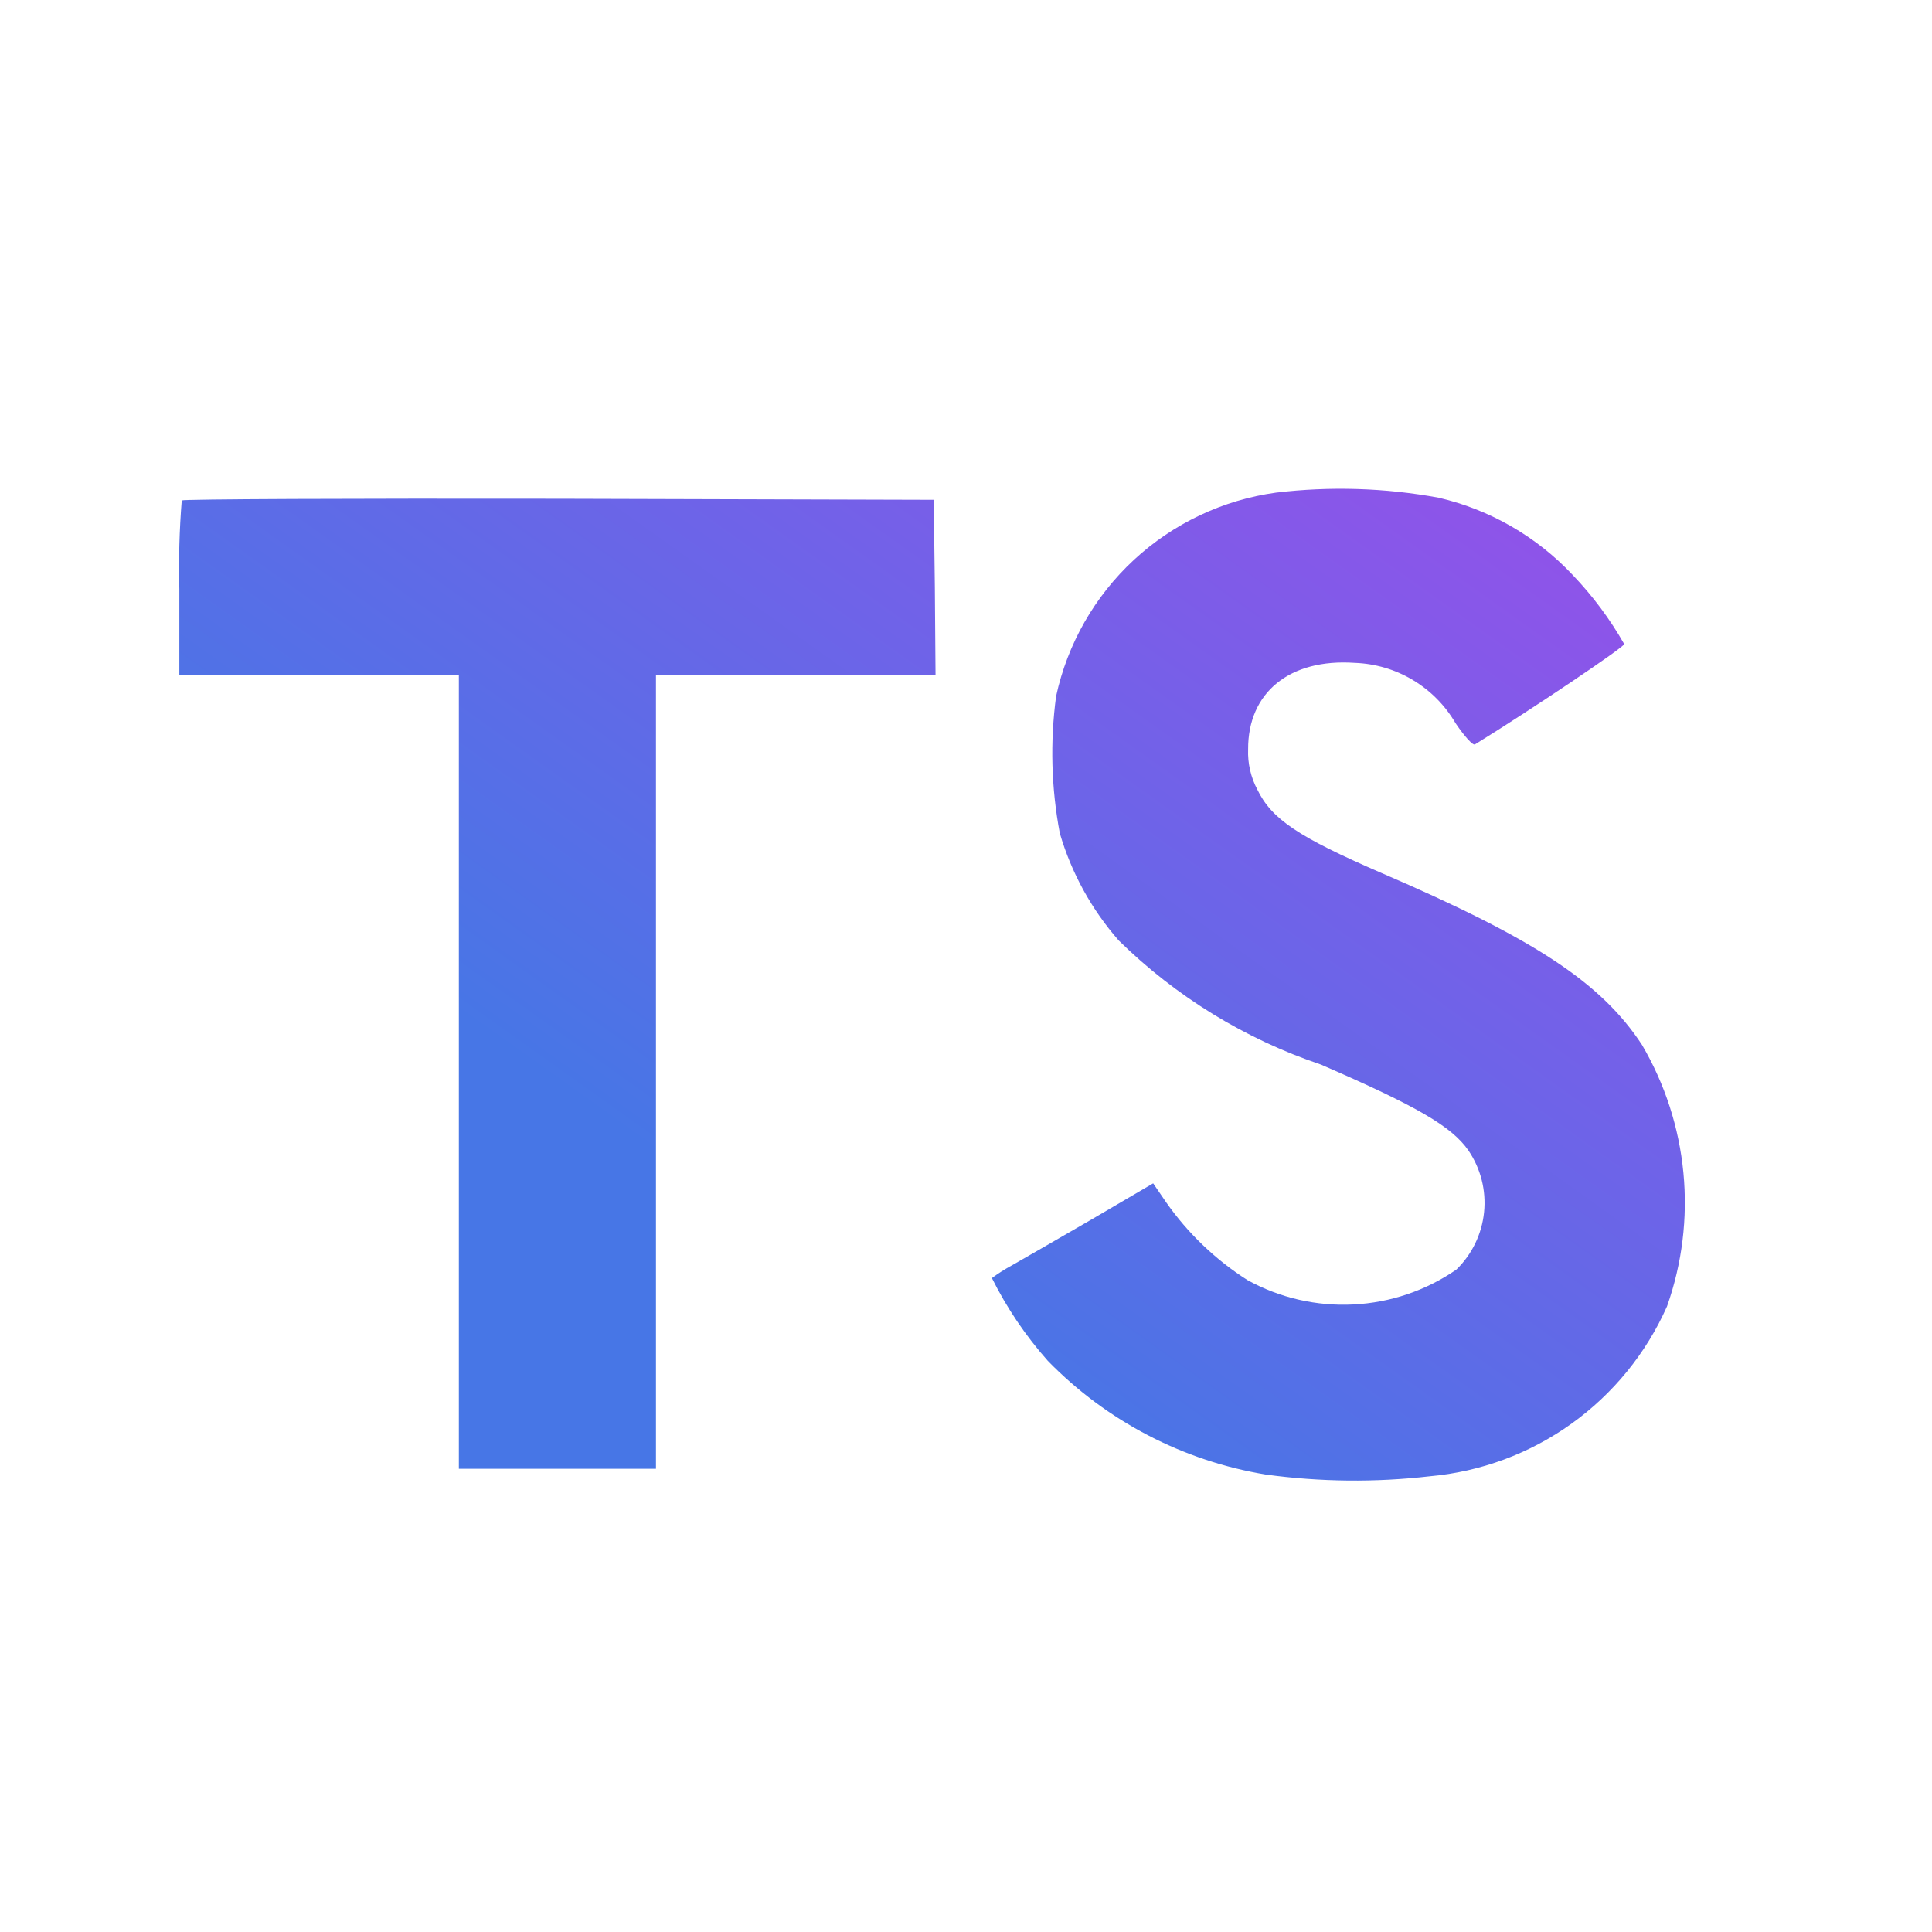
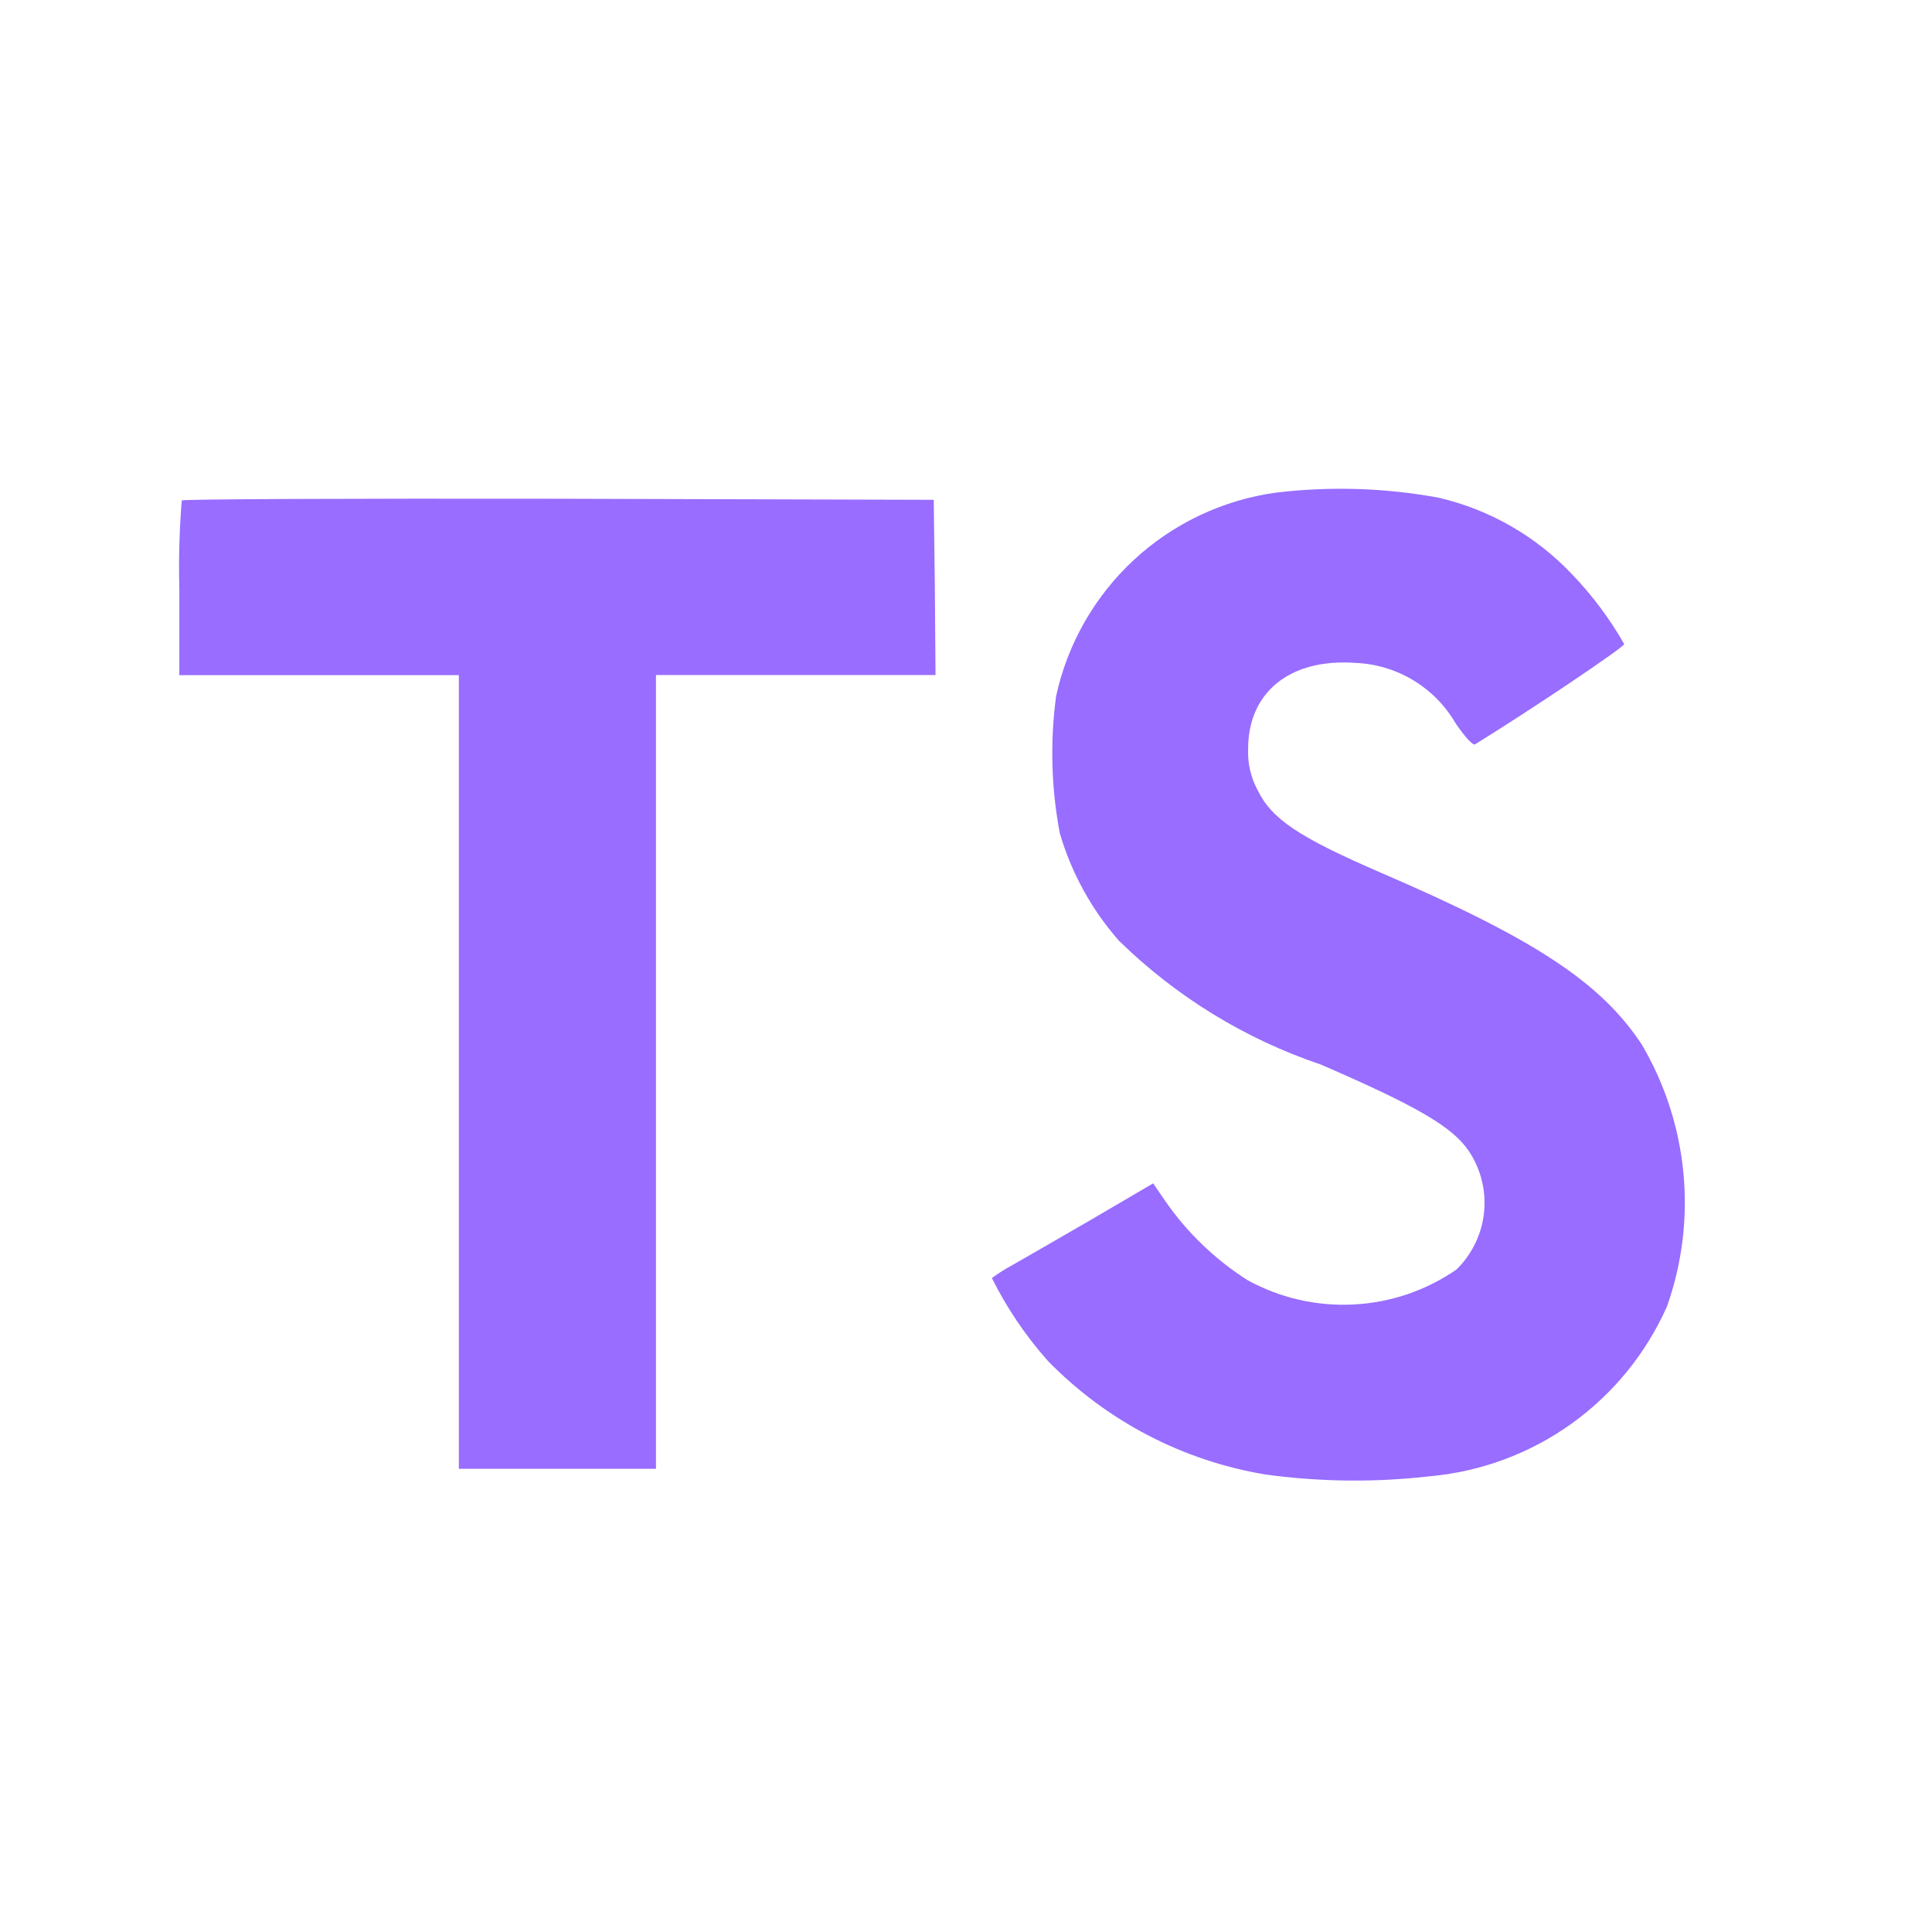
<svg xmlns="http://www.w3.org/2000/svg" width="40" height="40" viewBox="0 0 40 40" fill="none">
  <path d="M29.784 10.304C30.848 10.551 31.815 11.109 32.562 11.905C32.974 12.336 33.332 12.816 33.627 13.334C33.641 13.39 31.71 14.688 30.539 15.411C30.496 15.44 30.328 15.256 30.136 14.974C29.922 14.606 29.619 14.299 29.253 14.08C28.889 13.861 28.474 13.739 28.049 13.724C26.703 13.631 25.835 14.336 25.841 15.515C25.83 15.805 25.896 16.092 26.032 16.348C26.329 16.96 26.879 17.328 28.606 18.076C31.786 19.445 33.151 20.348 33.994 21.63C34.47 22.44 34.763 23.345 34.853 24.281C34.943 25.216 34.827 26.16 34.514 27.046C34.083 28.018 33.4 28.857 32.536 29.476C31.672 30.095 30.657 30.471 29.599 30.565C28.473 30.694 27.336 30.682 26.214 30.53C24.494 30.248 22.91 29.422 21.694 28.175C21.234 27.657 20.845 27.081 20.536 26.461C20.666 26.365 20.803 26.278 20.945 26.201C21.142 26.089 21.89 25.659 22.595 25.25L23.875 24.5L24.142 24.89C24.593 25.534 25.167 26.083 25.83 26.505C26.5 26.873 27.259 27.047 28.022 27.008C28.785 26.97 29.523 26.72 30.152 26.286C30.477 25.97 30.68 25.549 30.726 25.098C30.772 24.647 30.657 24.194 30.402 23.819C30.058 23.325 29.352 22.91 27.349 22.041C25.778 21.512 24.346 20.633 23.163 19.473C22.599 18.83 22.182 18.072 21.942 17.251C21.765 16.317 21.739 15.359 21.865 14.416C22.1 13.331 22.663 12.345 23.478 11.59C24.293 10.836 25.32 10.35 26.42 10.199C27.54 10.065 28.674 10.1 29.784 10.304ZM19.355 12.158L19.369 13.975H13.581V30.41H9.5V13.979H3.713V12.194C3.697 11.583 3.714 10.971 3.763 10.361C3.784 10.333 7.303 10.319 11.569 10.326L19.332 10.348L19.355 12.158Z" fill="url(#paint0_linear_601_204)" />
  <defs>
    <linearGradient id="paint0_linear_601_204" x1="28.851" y1="9.093" x2="16.703" y2="26.155" gradientUnits="userSpaceOnUse">
-       <stop stop-color="#8e54e9" />
-       <stop offset="1" stop-color="#4776e6" />
+       <stop stop-color="#986dff" />
+       <stop offset="1" stop-color="#986dff" />
    </linearGradient>
  </defs>
</svg>
